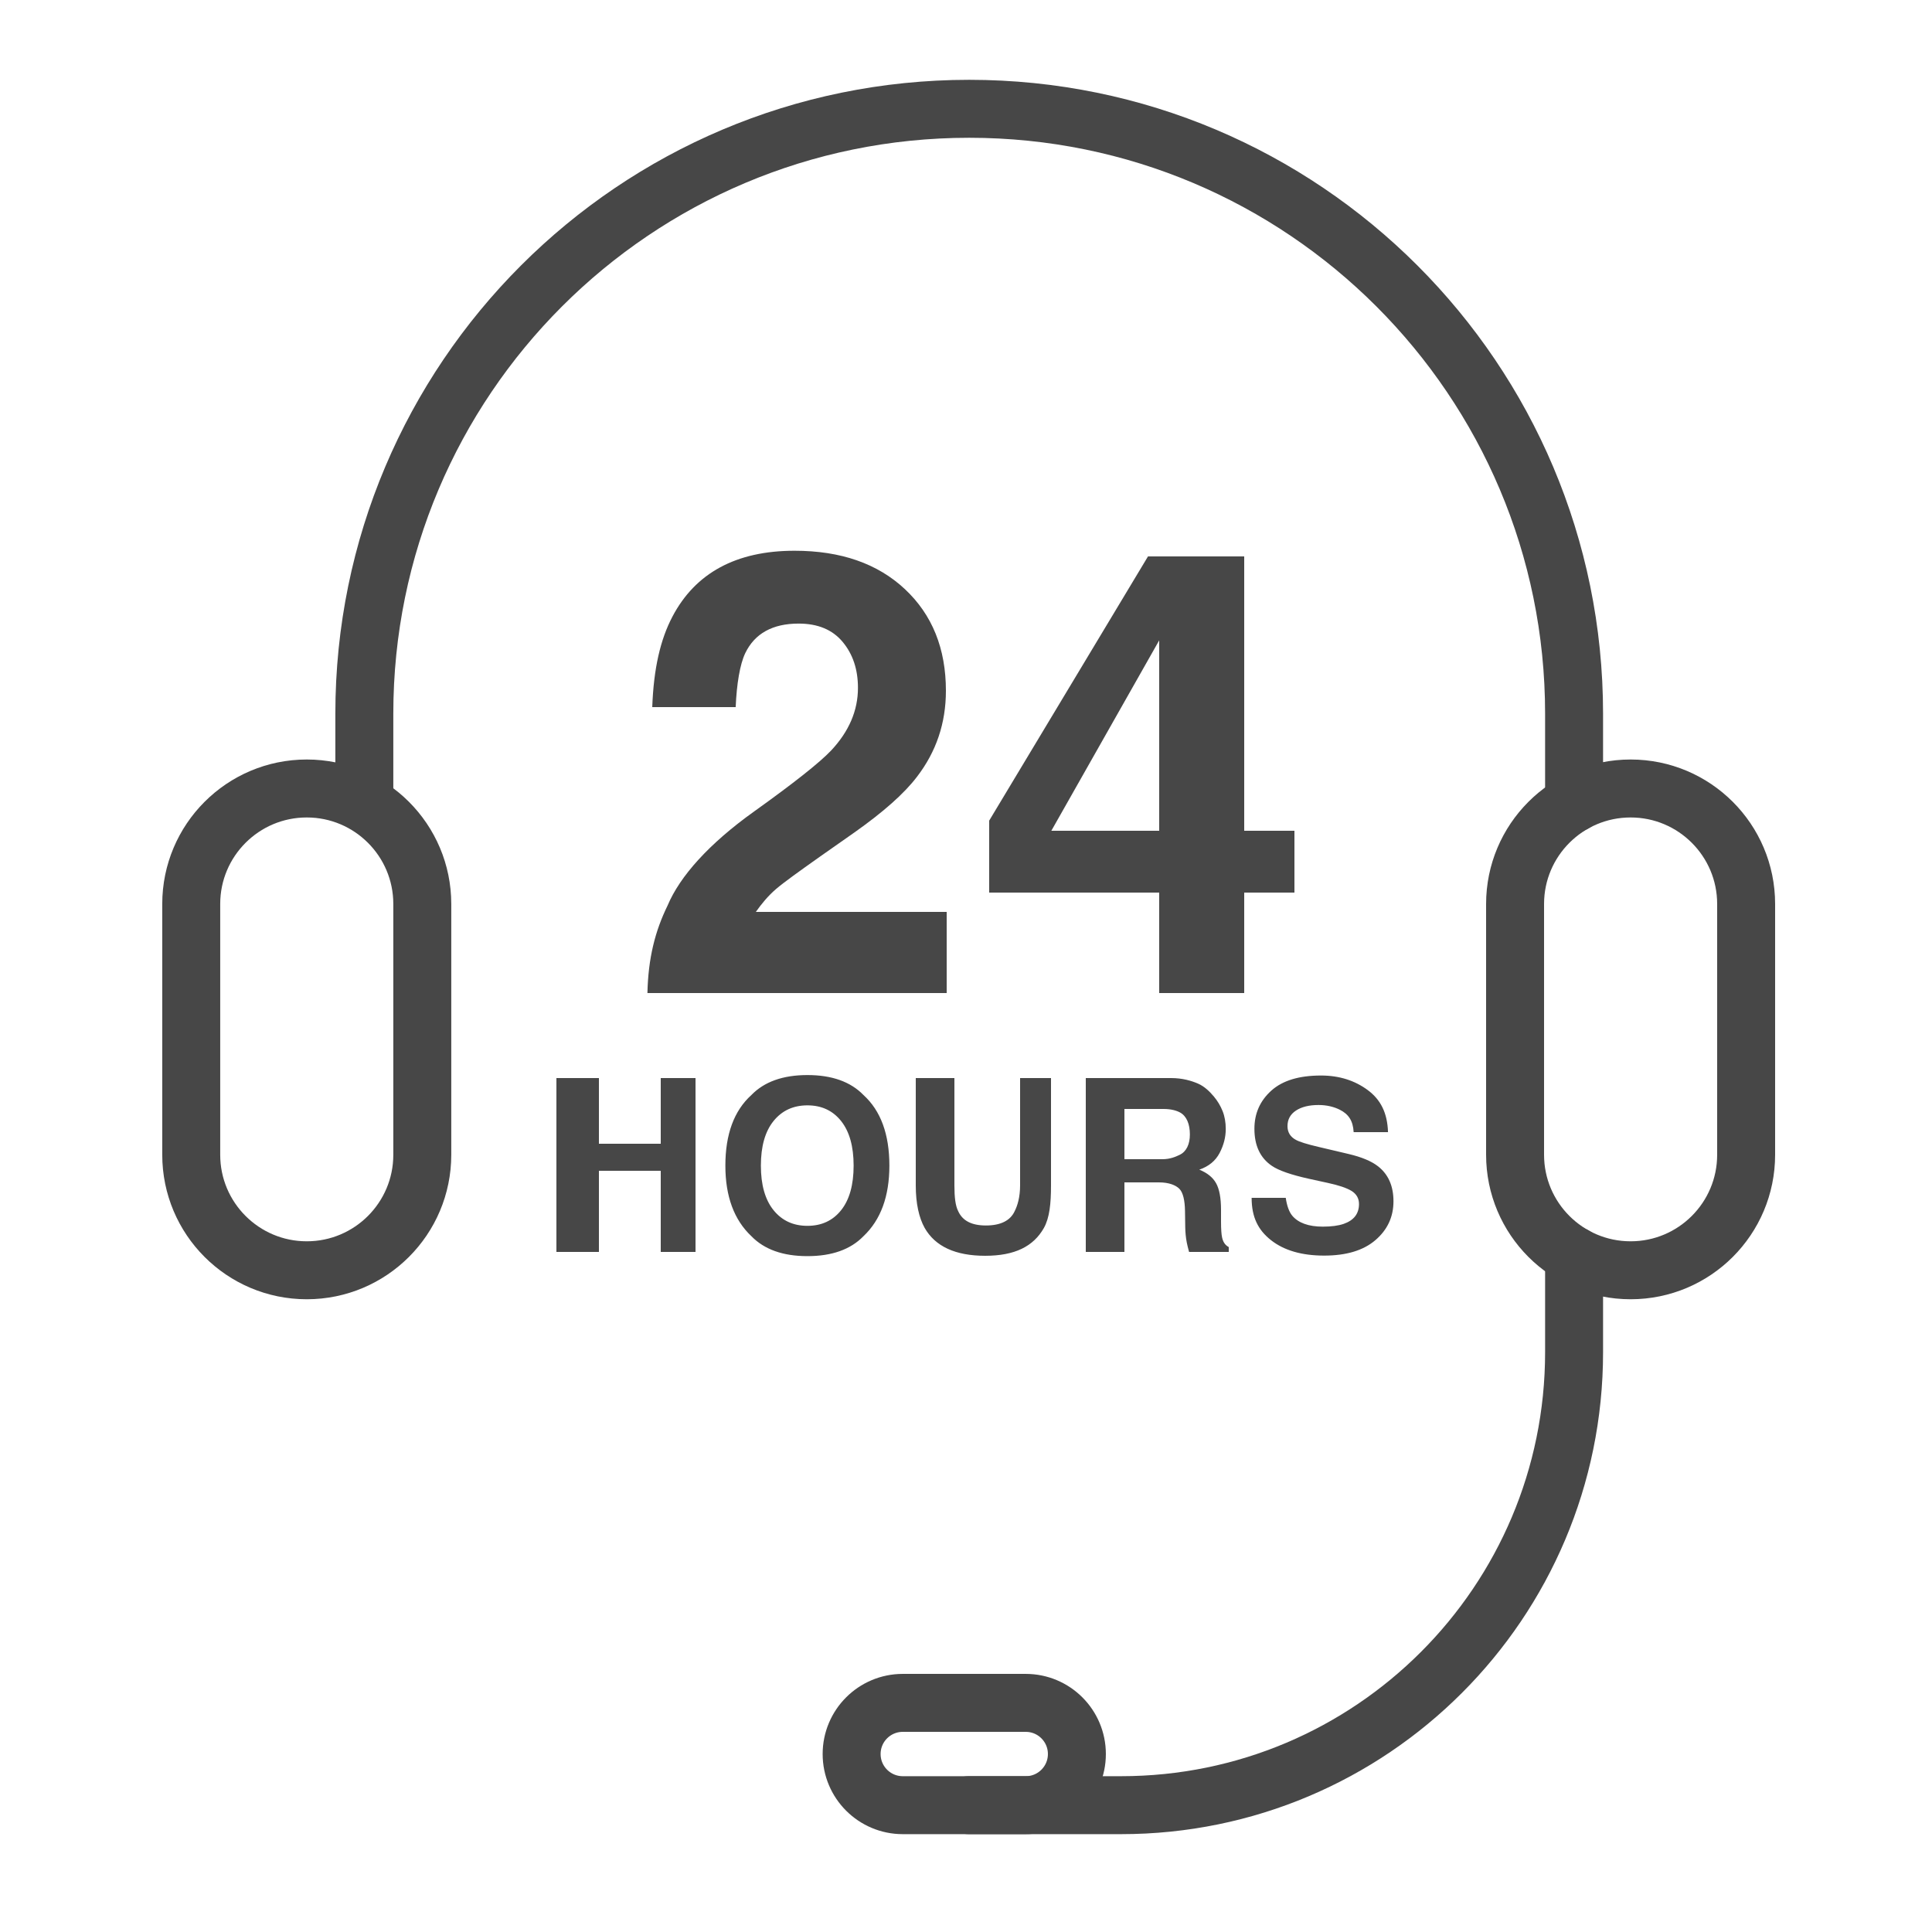
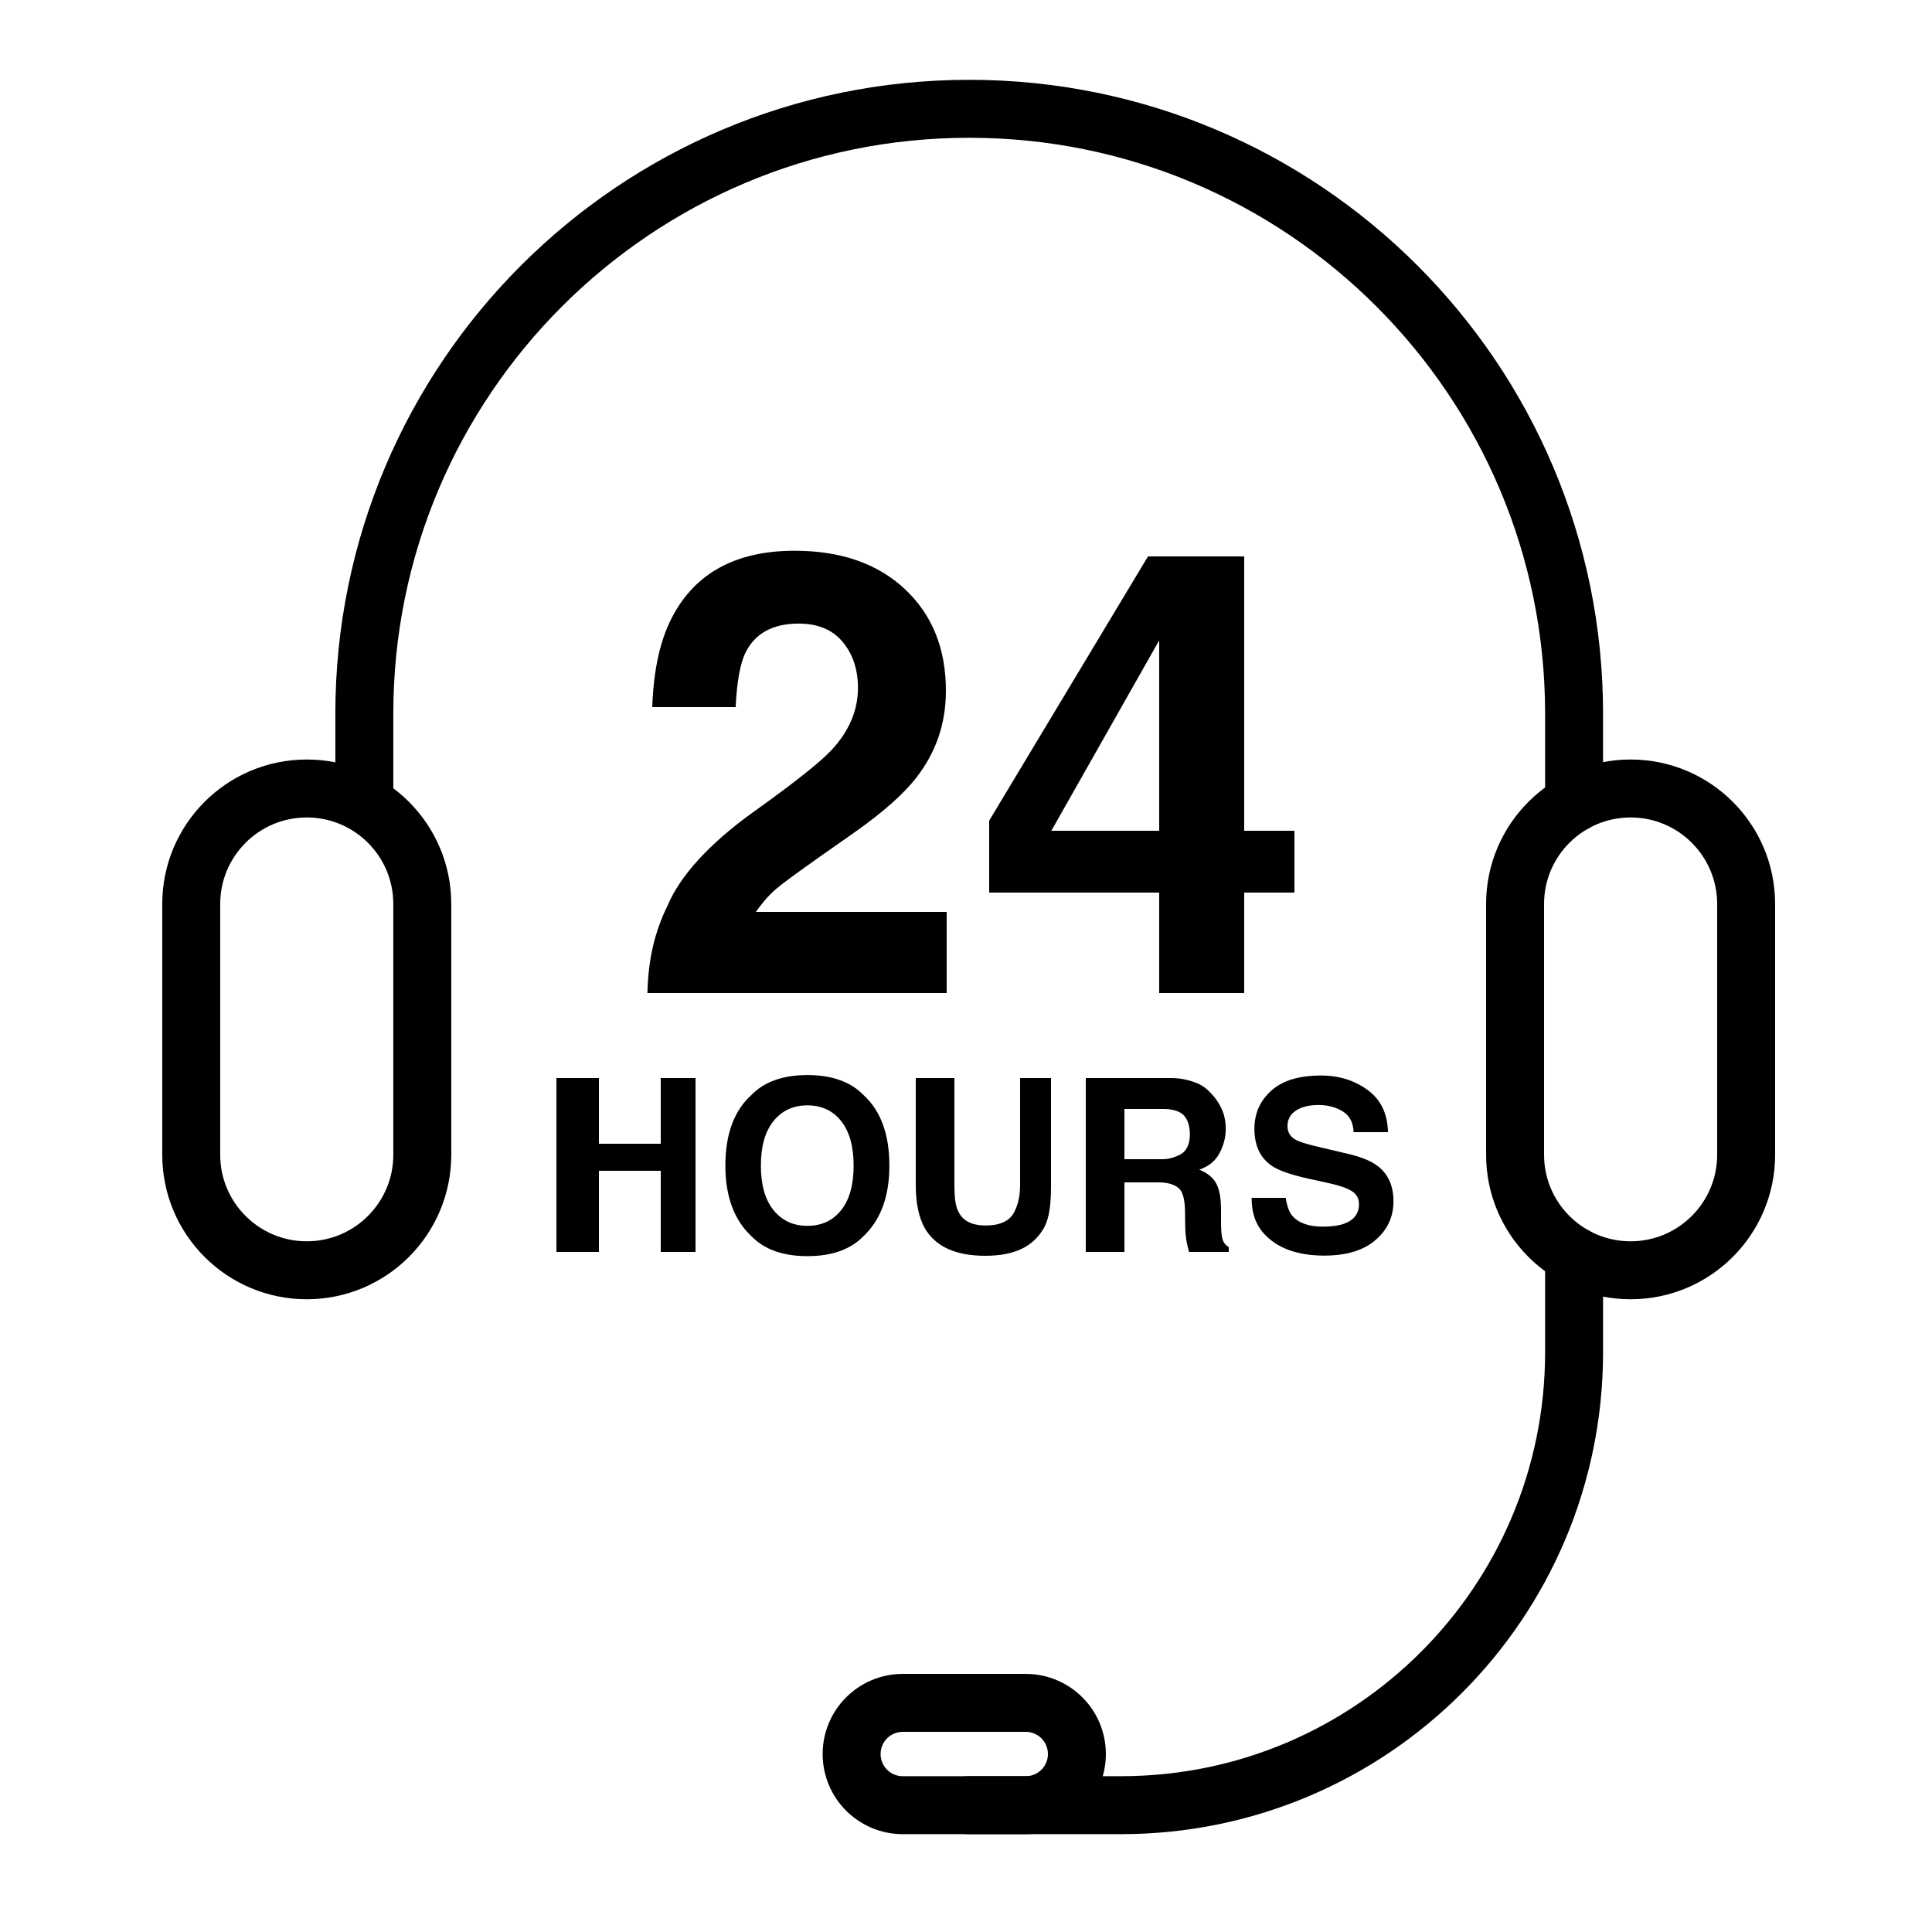
<svg xmlns="http://www.w3.org/2000/svg" enable-background="new 0 0 500 500" viewBox="0 0 500 500" id="24-hour-services">
-   <path fill="#474747" d="M195.224 209.963c-11.796 8.417-19.28 16.842-22.448 24.375-3.275 6.704-5.015 13.662-5.223 22.662H245v-21h-49.386c1.403-2 3.13-4.119 5.184-5.887 2.051-1.765 5.865-4.488 11.435-8.438l8.903-6.246c7.498-5.3 12.887-10.072 16.166-14.387 4.998-6.495 7.498-13.908 7.498-22.275 0-10.913-3.538-19.674-10.612-26.299-7.074-6.626-16.593-9.935-28.558-9.935-15.137 0-25.671 5.762-31.601 17.038-3.121 5.924-4.864 13.428-5.227 23.428h21.591c.259-6 1.091-11.084 2.493-13.995 2.443-5.04 7.041-7.621 13.797-7.621 4.936 0 8.731 1.556 11.38 4.724 2.651 3.171 3.975 7.131 3.975 11.911 0 5.873-2.313 11.27-6.937 16.206C212.086 197.396 205.462 202.635 195.224 209.963zM335 215h-13v-71h-24.9L256 212.379V231h44v26h22v-26h13V215zM300 215h-27.915L300 165.724V215z">
+   <path fill="#000000" d="M195.224 209.963c-11.796 8.417-19.28 16.842-22.448 24.375-3.275 6.704-5.015 13.662-5.223 22.662H245v-21h-49.386c1.403-2 3.13-4.119 5.184-5.887 2.051-1.765 5.865-4.488 11.435-8.438l8.903-6.246c7.498-5.3 12.887-10.072 16.166-14.387 4.998-6.495 7.498-13.908 7.498-22.275 0-10.913-3.538-19.674-10.612-26.299-7.074-6.626-16.593-9.935-28.558-9.935-15.137 0-25.671 5.762-31.601 17.038-3.121 5.924-4.864 13.428-5.227 23.428h21.591c.259-6 1.091-11.084 2.493-13.995 2.443-5.04 7.041-7.621 13.797-7.621 4.936 0 8.731 1.556 11.38 4.724 2.651 3.171 3.975 7.131 3.975 11.911 0 5.873-2.313 11.27-6.937 16.206C212.086 197.396 205.462 202.635 195.224 209.963zM335 215h-13v-71h-24.9L256 212.379V231h44v26h22v-26h13V215zM300 215h-27.915L300 165.724V215z">
    </path>
-   <polygon fill="#474747" points="171 296 155 296 155 279 144 279 144 324 155 324 155 303 171 303 171 324 180 324 180 279 171 279">
+   <polygon fill="#000000" points="171 296 155 296 155 279 144 279 144 324 155 324 155 303 171 303 171 324 180 324 180 279 171 279">
    </polygon>
-   <path fill="#474747" d="M208.963 278.225c-6.329 0-11.165 1.723-14.509 5.168-4.487 4.064-6.729 10.152-6.729 18.264 0 7.949 2.242 14.038 6.729 18.264 3.344 3.444 8.18 5.166 14.509 5.166 6.328 0 11.163-1.722 14.509-5.166 4.466-4.225 6.698-10.314 6.698-18.264 0-8.112-2.232-14.199-6.698-18.264C220.126 279.948 215.29 278.225 208.963 278.225zM217.688 313.191c-2.153 2.703-5.061 4.055-8.726 4.055s-6.589-1.352-8.771-4.055c-2.183-2.704-3.275-6.549-3.275-11.535 0-4.987 1.092-8.832 3.275-11.536 2.183-2.703 5.107-4.055 8.771-4.055s6.573 1.357 8.726 4.071 3.229 6.553 3.229 11.52C220.917 306.642 219.841 310.487 217.688 313.191zM264 306.77c0 3.042-.678 5.263-1.396 6.663-1.118 2.481-3.702 3.722-7.433 3.722-3.751 0-6.081-1.241-7.198-3.722-.719-1.4-.973-3.621-.973-6.663V279h-10v27.793c0 4.706.843 8.37 2.303 10.994 2.739 4.806 7.994 7.209 15.651 7.209 7.657 0 12.491-2.403 15.21-7.209 1.46-2.623 1.836-6.288 1.836-10.994V279h-8V306.77zM316.268 320.219c-.163-.721-.268-2.092-.268-4.115v-2.974c0-3.104-.43-5.411-1.281-6.924-.852-1.512-2.3-2.678-4.343-3.499 2.443-.842 4.193-2.278 5.256-4.311 1.061-2.033 1.592-4.1 1.592-6.203 0-1.743-.274-3.294-.821-4.656s-1.289-2.604-2.226-3.725c-1.133-1.362-2.515-2.68-4.145-3.382-1.63-.701-3.959-1.43-6.986-1.43H281v45h10v-18h8.945c2.575 0 4.333.716 5.27 1.657.938.942 1.426 2.947 1.463 5.771l.061 4.177c.02 1.301.15 2.676.39 3.918.12.6.321 1.477.6 2.477H318v-1.258C317 322.202 316.512 321.361 316.268 320.219zM305.315 298.859c-.989.482-2.472 1.141-4.45 1.141H291v-13h10.122c1.902 0 3.328.394 4.279.914 1.692.922 2.539 3 2.539 5.684C307.94 296.082 307.066 298.019 305.315 298.859zM356.669 301.865c-1.7-1.341-4.253-2.413-7.658-3.214l-7.77-1.832c-2.999-.701-4.958-1.311-5.882-1.832-1.437-.781-2.157-1.962-2.157-3.545 0-1.722.729-3.064 2.186-4.025 1.458-.962 3.408-1.442 5.852-1.442 2.196 0 4.034.489 5.512 1.23 2.217 1.122 3.408 2.795 3.572 5.795h8.892c-.162-5-1.91-8.414-5.246-10.888-3.335-2.472-7.364-3.768-12.087-3.768-5.657 0-9.944 1.282-12.863 3.905-2.919 2.625-4.379 5.903-4.379 9.869 0 4.346 1.492 7.532 4.477 9.575 1.762 1.222 4.998 2.35 9.71 3.391l4.794 1.049c2.805.6 4.854 1.29 6.147 2.072 1.291.801 1.939 1.932 1.939 3.394 0 2.503-1.32 4.215-3.957 5.136-1.39.48-3.2.72-5.429.72-3.722 0-6.349-1.004-7.883-2.827-.838-1.002-1.4-2.629-1.687-4.629h-8.831c0 5 1.67 8.32 5.009 10.952 3.34 2.635 7.925 3.997 13.755 3.997 5.707 0 10.125-1.314 13.252-3.987 3.127-2.674 4.692-6.021 4.692-10.066C360.629 306.951 359.309 303.949 356.669 301.865z">
+   <path fill="#000000" d="M208.963 278.225c-6.329 0-11.165 1.723-14.509 5.168-4.487 4.064-6.729 10.152-6.729 18.264 0 7.949 2.242 14.038 6.729 18.264 3.344 3.444 8.18 5.166 14.509 5.166 6.328 0 11.163-1.722 14.509-5.166 4.466-4.225 6.698-10.314 6.698-18.264 0-8.112-2.232-14.199-6.698-18.264C220.126 279.948 215.29 278.225 208.963 278.225zM217.688 313.191c-2.153 2.703-5.061 4.055-8.726 4.055s-6.589-1.352-8.771-4.055c-2.183-2.704-3.275-6.549-3.275-11.535 0-4.987 1.092-8.832 3.275-11.536 2.183-2.703 5.107-4.055 8.771-4.055s6.573 1.357 8.726 4.071 3.229 6.553 3.229 11.52C220.917 306.642 219.841 310.487 217.688 313.191zM264 306.77c0 3.042-.678 5.263-1.396 6.663-1.118 2.481-3.702 3.722-7.433 3.722-3.751 0-6.081-1.241-7.198-3.722-.719-1.4-.973-3.621-.973-6.663V279h-10v27.793c0 4.706.843 8.37 2.303 10.994 2.739 4.806 7.994 7.209 15.651 7.209 7.657 0 12.491-2.403 15.21-7.209 1.46-2.623 1.836-6.288 1.836-10.994V279h-8V306.77zM316.268 320.219c-.163-.721-.268-2.092-.268-4.115v-2.974c0-3.104-.43-5.411-1.281-6.924-.852-1.512-2.3-2.678-4.343-3.499 2.443-.842 4.193-2.278 5.256-4.311 1.061-2.033 1.592-4.1 1.592-6.203 0-1.743-.274-3.294-.821-4.656s-1.289-2.604-2.226-3.725c-1.133-1.362-2.515-2.68-4.145-3.382-1.63-.701-3.959-1.43-6.986-1.43H281v45h10v-18h8.945c2.575 0 4.333.716 5.27 1.657.938.942 1.426 2.947 1.463 5.771l.061 4.177c.02 1.301.15 2.676.39 3.918.12.6.321 1.477.6 2.477H318v-1.258C317 322.202 316.512 321.361 316.268 320.219zM305.315 298.859c-.989.482-2.472 1.141-4.45 1.141H291v-13h10.122c1.902 0 3.328.394 4.279.914 1.692.922 2.539 3 2.539 5.684C307.94 296.082 307.066 298.019 305.315 298.859zM356.669 301.865c-1.7-1.341-4.253-2.413-7.658-3.214l-7.77-1.832c-2.999-.701-4.958-1.311-5.882-1.832-1.437-.781-2.157-1.962-2.157-3.545 0-1.722.729-3.064 2.186-4.025 1.458-.962 3.408-1.442 5.852-1.442 2.196 0 4.034.489 5.512 1.23 2.217 1.122 3.408 2.795 3.572 5.795h8.892c-.162-5-1.91-8.414-5.246-10.888-3.335-2.472-7.364-3.768-12.087-3.768-5.657 0-9.944 1.282-12.863 3.905-2.919 2.625-4.379 5.903-4.379 9.869 0 4.346 1.492 7.532 4.477 9.575 1.762 1.222 4.998 2.35 9.71 3.391l4.794 1.049c2.805.6 4.854 1.29 6.147 2.072 1.291.801 1.939 1.932 1.939 3.394 0 2.503-1.32 4.215-3.957 5.136-1.39.48-3.2.72-5.429.72-3.722 0-6.349-1.004-7.883-2.827-.838-1.002-1.4-2.629-1.687-4.629h-8.831c0 5 1.67 8.32 5.009 10.952 3.34 2.635 7.925 3.997 13.755 3.997 5.707 0 10.125-1.314 13.252-3.987 3.127-2.674 4.692-6.021 4.692-10.066C360.629 306.951 359.309 303.949 356.669 301.865z">
    </path>
  <g>
-     <path fill="none" stroke="#474747" stroke-linecap="round" stroke-linejoin="round" stroke-miterlimit="10" stroke-width="15" d="M79.389 328.746L79.389 328.746c-16.513 0-29.899-13.386-29.899-29.899v-64.889c0-16.513 13.386-29.899 29.899-29.899h0c16.513 0 29.899 13.386 29.899 29.899v64.889C109.288 315.359 95.902 328.746 79.389 328.746zM422 328.746L422 328.746c-16.513 0-29.899-13.386-29.899-29.899v-64.889c0-16.513 13.386-29.899 29.899-29.899h0c16.513 0 29.899 13.386 29.899 29.899v64.889C451.899 315.359 438.513 328.746 422 328.746z">
+     <path fill="none" stroke="#000000" stroke-linecap="round" stroke-linejoin="round" stroke-miterlimit="10" stroke-width="15" d="M79.389 328.746L79.389 328.746c-16.513 0-29.899-13.386-29.899-29.899v-64.889c0-16.513 13.386-29.899 29.899-29.899h0c16.513 0 29.899 13.386 29.899 29.899v64.889C109.288 315.359 95.902 328.746 79.389 328.746zM422 328.746L422 328.746c-16.513 0-29.899-13.386-29.899-29.899v-64.889c0-16.513 13.386-29.899 29.899-29.899h0c16.513 0 29.899 13.386 29.899 29.899v64.889C451.899 315.359 438.513 328.746 422 328.746z">
        </path>
-     <path fill="none" stroke="#474747" stroke-linecap="round" stroke-linejoin="round" stroke-miterlimit="10" stroke-width="15" d="M407.372 324.92v25.014c0 64.752-52.492 117.243-117.243 117.243h-39.411M94.288 207.039v-22.342c0-86.455 70.086-156.541 156.541-156.541h0c86.455 0 156.541 70.086 156.541 156.541v23.186">
+     <path fill="none" stroke="#000000" stroke-linecap="round" stroke-linejoin="round" stroke-miterlimit="10" stroke-width="15" d="M407.372 324.92v25.014c0 64.752-52.492 117.243-117.243 117.243h-39.411M94.288 207.039v-22.342c0-86.455 70.086-156.541 156.541-156.541h0c86.455 0 156.541 70.086 156.541 156.541v23.186">
        </path>
-     <path fill="none" stroke="#474747" stroke-linecap="round" stroke-linejoin="round" stroke-miterlimit="10" stroke-width="15" d="    M265.459,440.703h-31.821c-7.311,0-13.237,5.926-13.237,13.237v0c0,7.311,5.926,13.237,13.237,13.237h31.821    c7.311,0,13.237-5.926,13.237-13.237v0C278.696,446.629,272.77,440.703,265.459,440.703z" />
+     <path fill="none" stroke="#000000" stroke-linecap="round" stroke-linejoin="round" stroke-miterlimit="10" stroke-width="15" d="    M265.459,440.703h-31.821c-7.311,0-13.237,5.926-13.237,13.237v0c0,7.311,5.926,13.237,13.237,13.237h31.821    c7.311,0,13.237-5.926,13.237-13.237v0C278.696,446.629,272.77,440.703,265.459,440.703z" />
  </g>
</svg>
